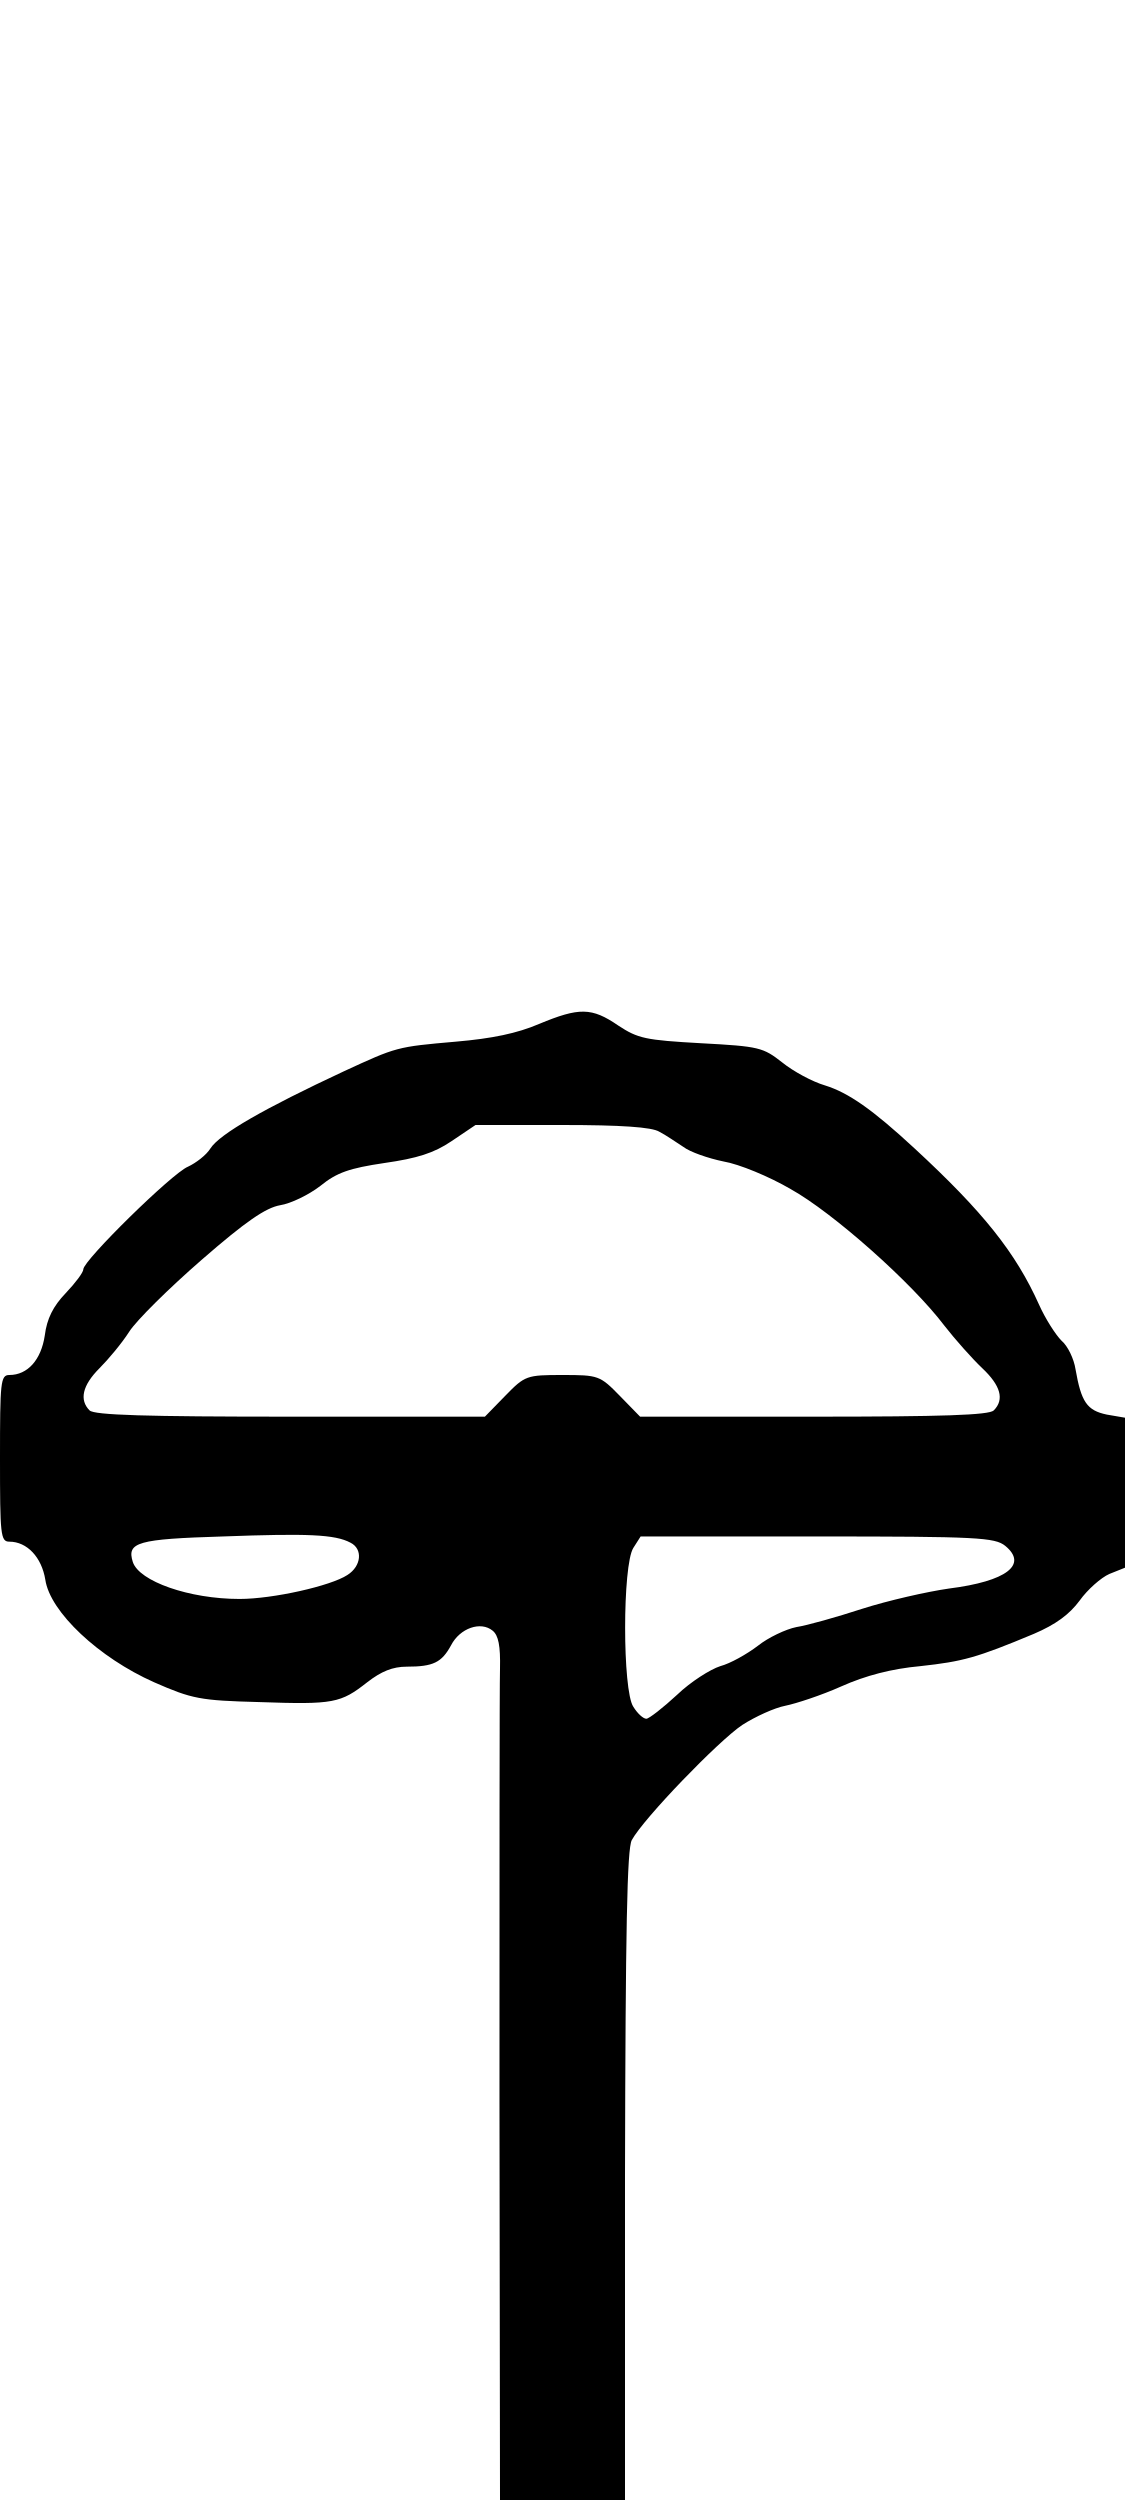
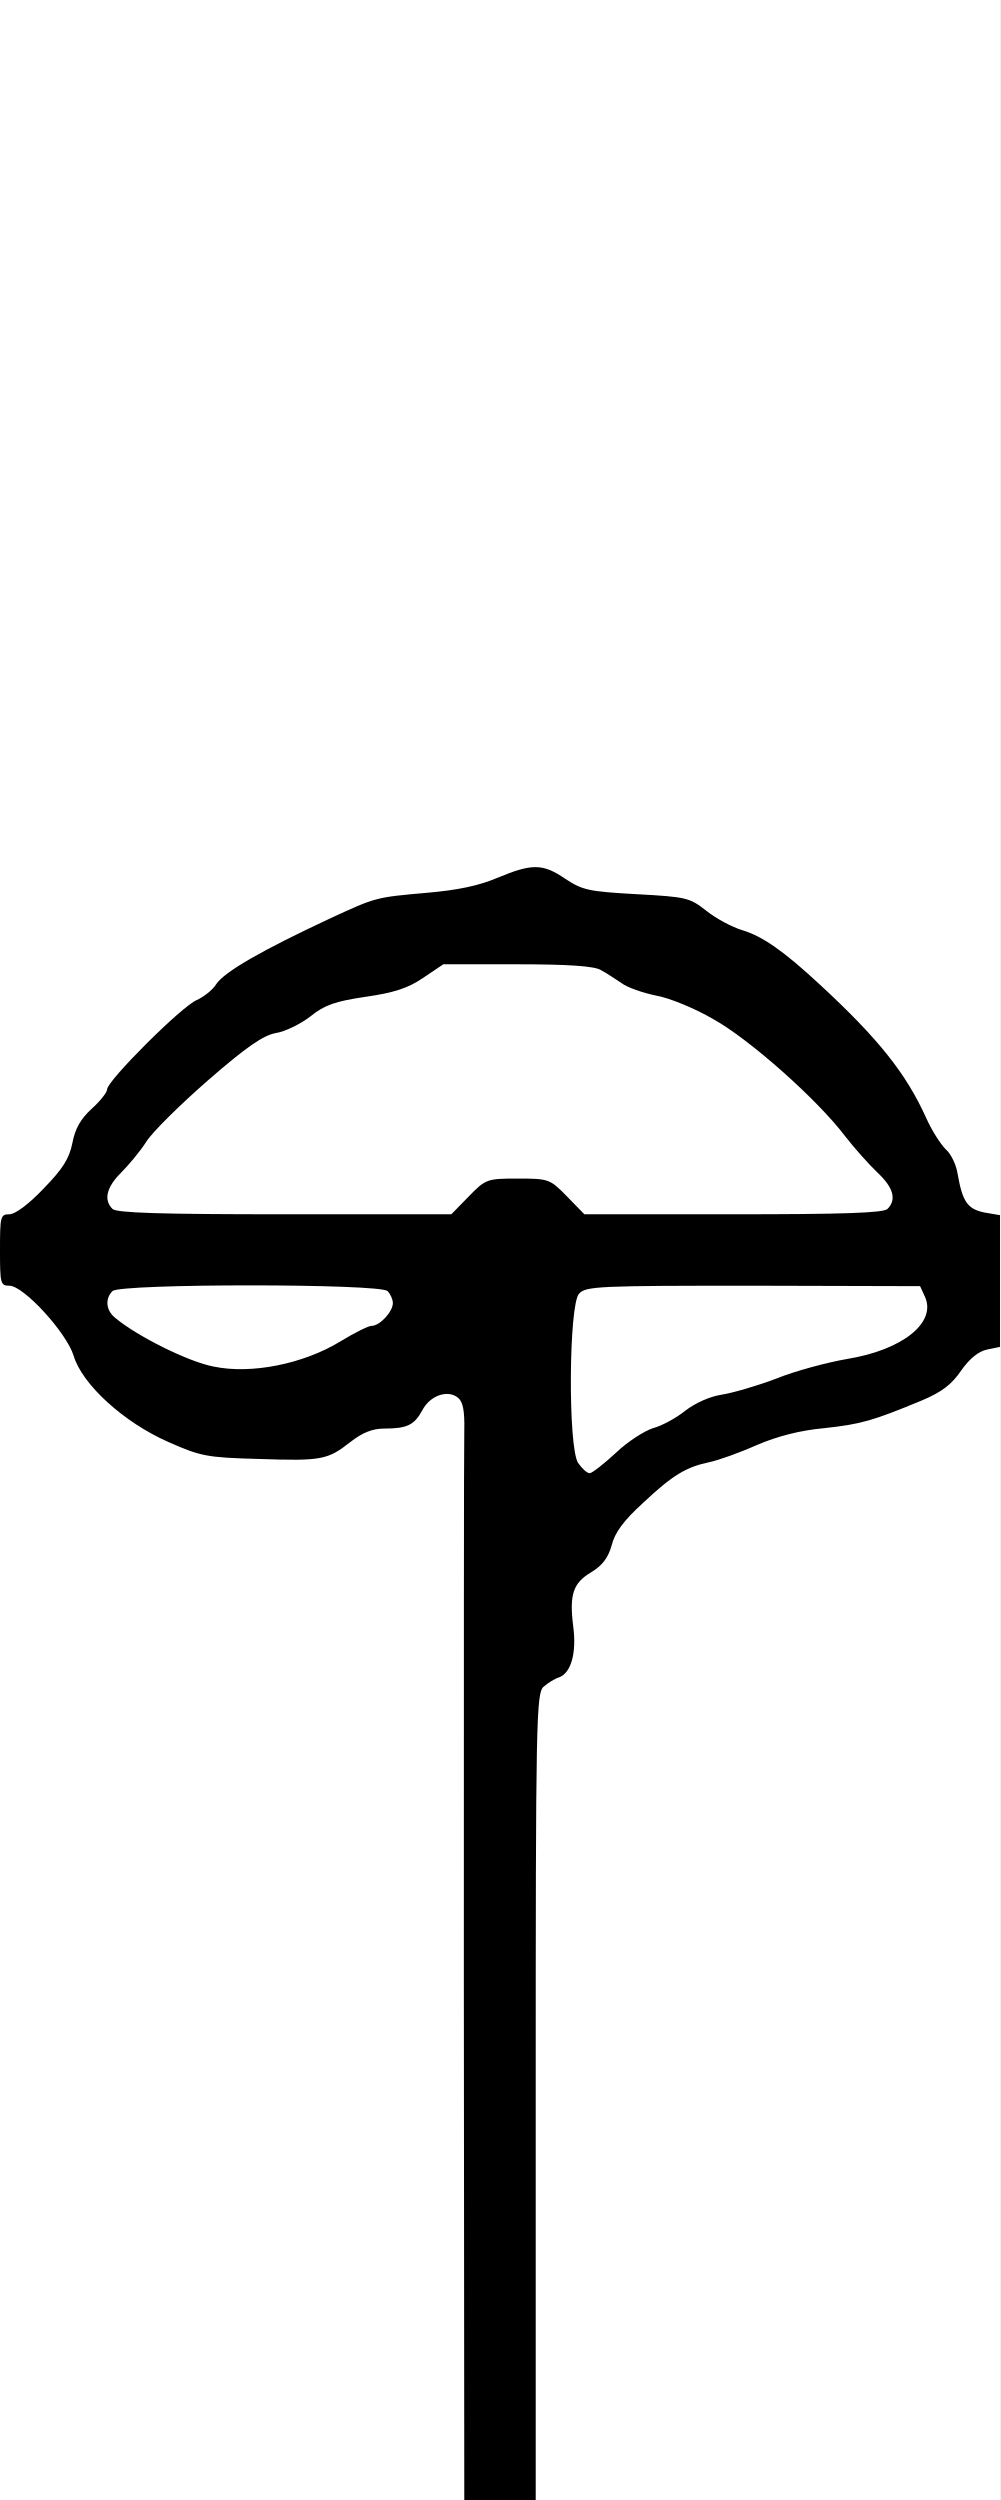
- <svg xmlns="http://www.w3.org/2000/svg" version="1.0" width="216pt" height="480pt" viewBox="0 0 216 480" preserveAspectRatio="xMidYMid meet">
-   <rect x="0" y="0" width="216" height="480" fill="#ffffff" />
-   <g transform="translate(0,480) scale(0.1,-0.1)" fill="#000000" stroke="none">
-     <path d="M1035 2834 c-42 -18 -90 -28 -160 -34 -114 -10 -113 -10 -215 -57 -152 -71 -238 -120 -256 -148 -8 -13 -28 -28 -43 -35 -30 -12 -201 -180 -201 -197 0 -6 -15 -26 -34 -46 -24 -25 -36 -49 -40 -81 -7 -47 -33 -76 -68 -76 -17 0 -18 -13 -18 -160 0 -147 1 -160 18 -160 34 0 62 -30 69 -73 9 -62 103 -150 209 -197 73 -32 88 -35 202 -38 143 -5 156 -2 207 38 27 21 49 30 76 30 51 0 67 8 85 41 17 33 57 47 80 28 11 -9 15 -29 14 -73 -1 -34 -1 -406 -1 -828 l1 -768 120 0 120 0 0 623 c1 477 4 627 13 644 23 42 166 190 212 221 25 16 62 33 83 37 20 4 69 20 107 37 47 21 97 34 152 39 82 9 108 16 218 62 42 18 68 37 88 64 15 21 41 44 57 51 l30 12 0 144 0 144 -35 6 c-38 8 -49 24 -60 87 -3 20 -15 45 -27 55 -11 11 -31 42 -43 69 -45 100 -107 178 -239 300 -81 75 -127 107 -172 121 -24 7 -61 27 -82 44 -37 29 -44 31 -156 37 -107 6 -121 9 -159 34 -51 35 -75 35 -152 3z m231 -207 c12 -6 32 -20 46 -29 13 -10 48 -22 77 -28 30 -5 88 -29 129 -53 81 -45 233 -180 295 -262 21 -27 54 -64 73 -82 35 -33 43 -60 22 -81 -9 -9 -99 -12 -345 -12 l-334 0 -39 40 c-38 39 -41 40 -110 40 -69 0 -72 -1 -110 -40 l-39 -40 -374 0 c-277 0 -376 3 -385 12 -20 20 -14 48 19 81 17 17 43 48 57 70 14 22 77 84 139 138 85 74 123 100 151 105 20 3 55 20 77 37 32 26 56 34 123 44 63 9 95 19 129 42 l46 31 166 0 c113 0 173 -4 187 -13z m-593 -789 c24 -12 21 -45 -6 -62 -32 -21 -143 -46 -207 -46 -97 0 -193 34 -205 71 -12 38 9 44 173 49 163 6 215 4 245 -12z m1257 -6 c44 -36 3 -68 -108 -82 -42 -6 -117 -23 -167 -39 -49 -16 -106 -32 -126 -35 -20 -4 -54 -20 -74 -36 -21 -16 -53 -34 -72 -39 -19 -6 -57 -30 -83 -55 -27 -25 -54 -46 -59 -46 -6 0 -17 10 -25 23 -21 31 -21 272 0 305 l14 22 339 0 c308 0 341 -2 361 -18z" />
+ <svg xmlns="http://www.w3.org/2000/svg" version="1.0" width="224pt" height="560pt" viewBox="0 0 224 560" preserveAspectRatio="xMidYMid meet">
+   <rect x="0" y="0" width="224" height="560" fill="#ffffff" />
+   <g transform="translate(0,560) scale(0.1,-0.1)" fill="#000000" stroke="none">
+     <path d="M1115 3634 c-42 -18 -90 -28 -160 -34 -114 -10 -113 -10 -215 -57 -152 -71 -238 -120 -256 -148 -8 -13 -28 -28 -43 -35 -33 -13 -201 -181 -201 -200 0 -7 -16 -27 -35 -44 -25 -23 -37 -45 -43 -77 -7 -34 -21 -57 -64 -101 -33 -35 -64 -58 -77 -58 -20 0 -21 -5 -21 -80 0 -75 1 -80 21 -80 32 0 128 -105 144 -157 19 -64 112 -149 212 -193 72 -32 87 -35 201 -38 143 -5 156 -2 207 38 27 21 49 30 76 30 51 0 67 8 85 41 17 33 57 47 80 28 11 -9 15 -29 14 -73 -1 -34 -1 -586 -1 -1228 l1 -1168 80 0 80 0 0 903 c0 848 1 905 18 919 9 8 25 18 35 21 26 10 39 54 31 114 -9 72 0 97 40 121 25 15 38 32 46 60 7 29 27 56 71 96 66 62 96 80 149 91 19 4 67 21 105 38 47 20 97 33 152 38 82 9 107 16 218 62 45 19 67 36 88 67 19 27 39 43 58 47 l29 6 0 147 0 148 -35 6 c-38 8 -49 24 -60 87 -3 20 -15 45 -27 55 -11 11 -31 42 -43 69 -45 100 -107 178 -239 300 -81 75 -127 107 -172 121 -24 7 -61 27 -82 44 -37 29 -44 31 -156 37 -107 6 -121 9 -159 34 -51 35 -75 35 -152 3z m231 -207 c12 -6 32 -20 46 -29 13 -10 48 -22 77 -28 30 -5 88 -29 129 -53 81 -45 233 -180 295 -262 21 -27 54 -64 73 -82 35 -33 43 -60 22 -81 -9 -9 -99 -12 -345 -12 l-334 0 -39 40 c-38 39 -41 40 -110 40 -69 0 -72 -1 -110 -40 l-39 -40 -374 0 c-277 0 -376 3 -385 12 -20 20 -14 48 19 81 17 17 43 48 57 70 14 22 77 84 139 138 85 74 123 100 151 105 20 3 55 20 77 37 32 26 56 34 123 44 63 9 95 19 129 42 l46 31 166 0 c113 0 173 -4 187 -13z m-478 -719 c7 -7 12 -19 12 -27 0 -19 -29 -51 -48 -51 -7 0 -39 -16 -70 -35 -82 -50 -199 -74 -284 -56 -57 11 -171 68 -220 109 -21 17 -23 43 -6 60 17 17 599 17 616 0z m1204 -13 c26 -58 -51 -119 -174 -139 -46 -8 -117 -27 -159 -44 -42 -16 -97 -32 -122 -36 -27 -4 -60 -19 -82 -36 -21 -17 -53 -34 -72 -39 -19 -6 -57 -30 -83 -55 -27 -25 -54 -46 -59 -46 -6 0 -17 10 -26 23 -23 35 -21 354 2 379 15 17 44 18 390 18 l374 -1 11 -24z" />
  </g>
</svg>
